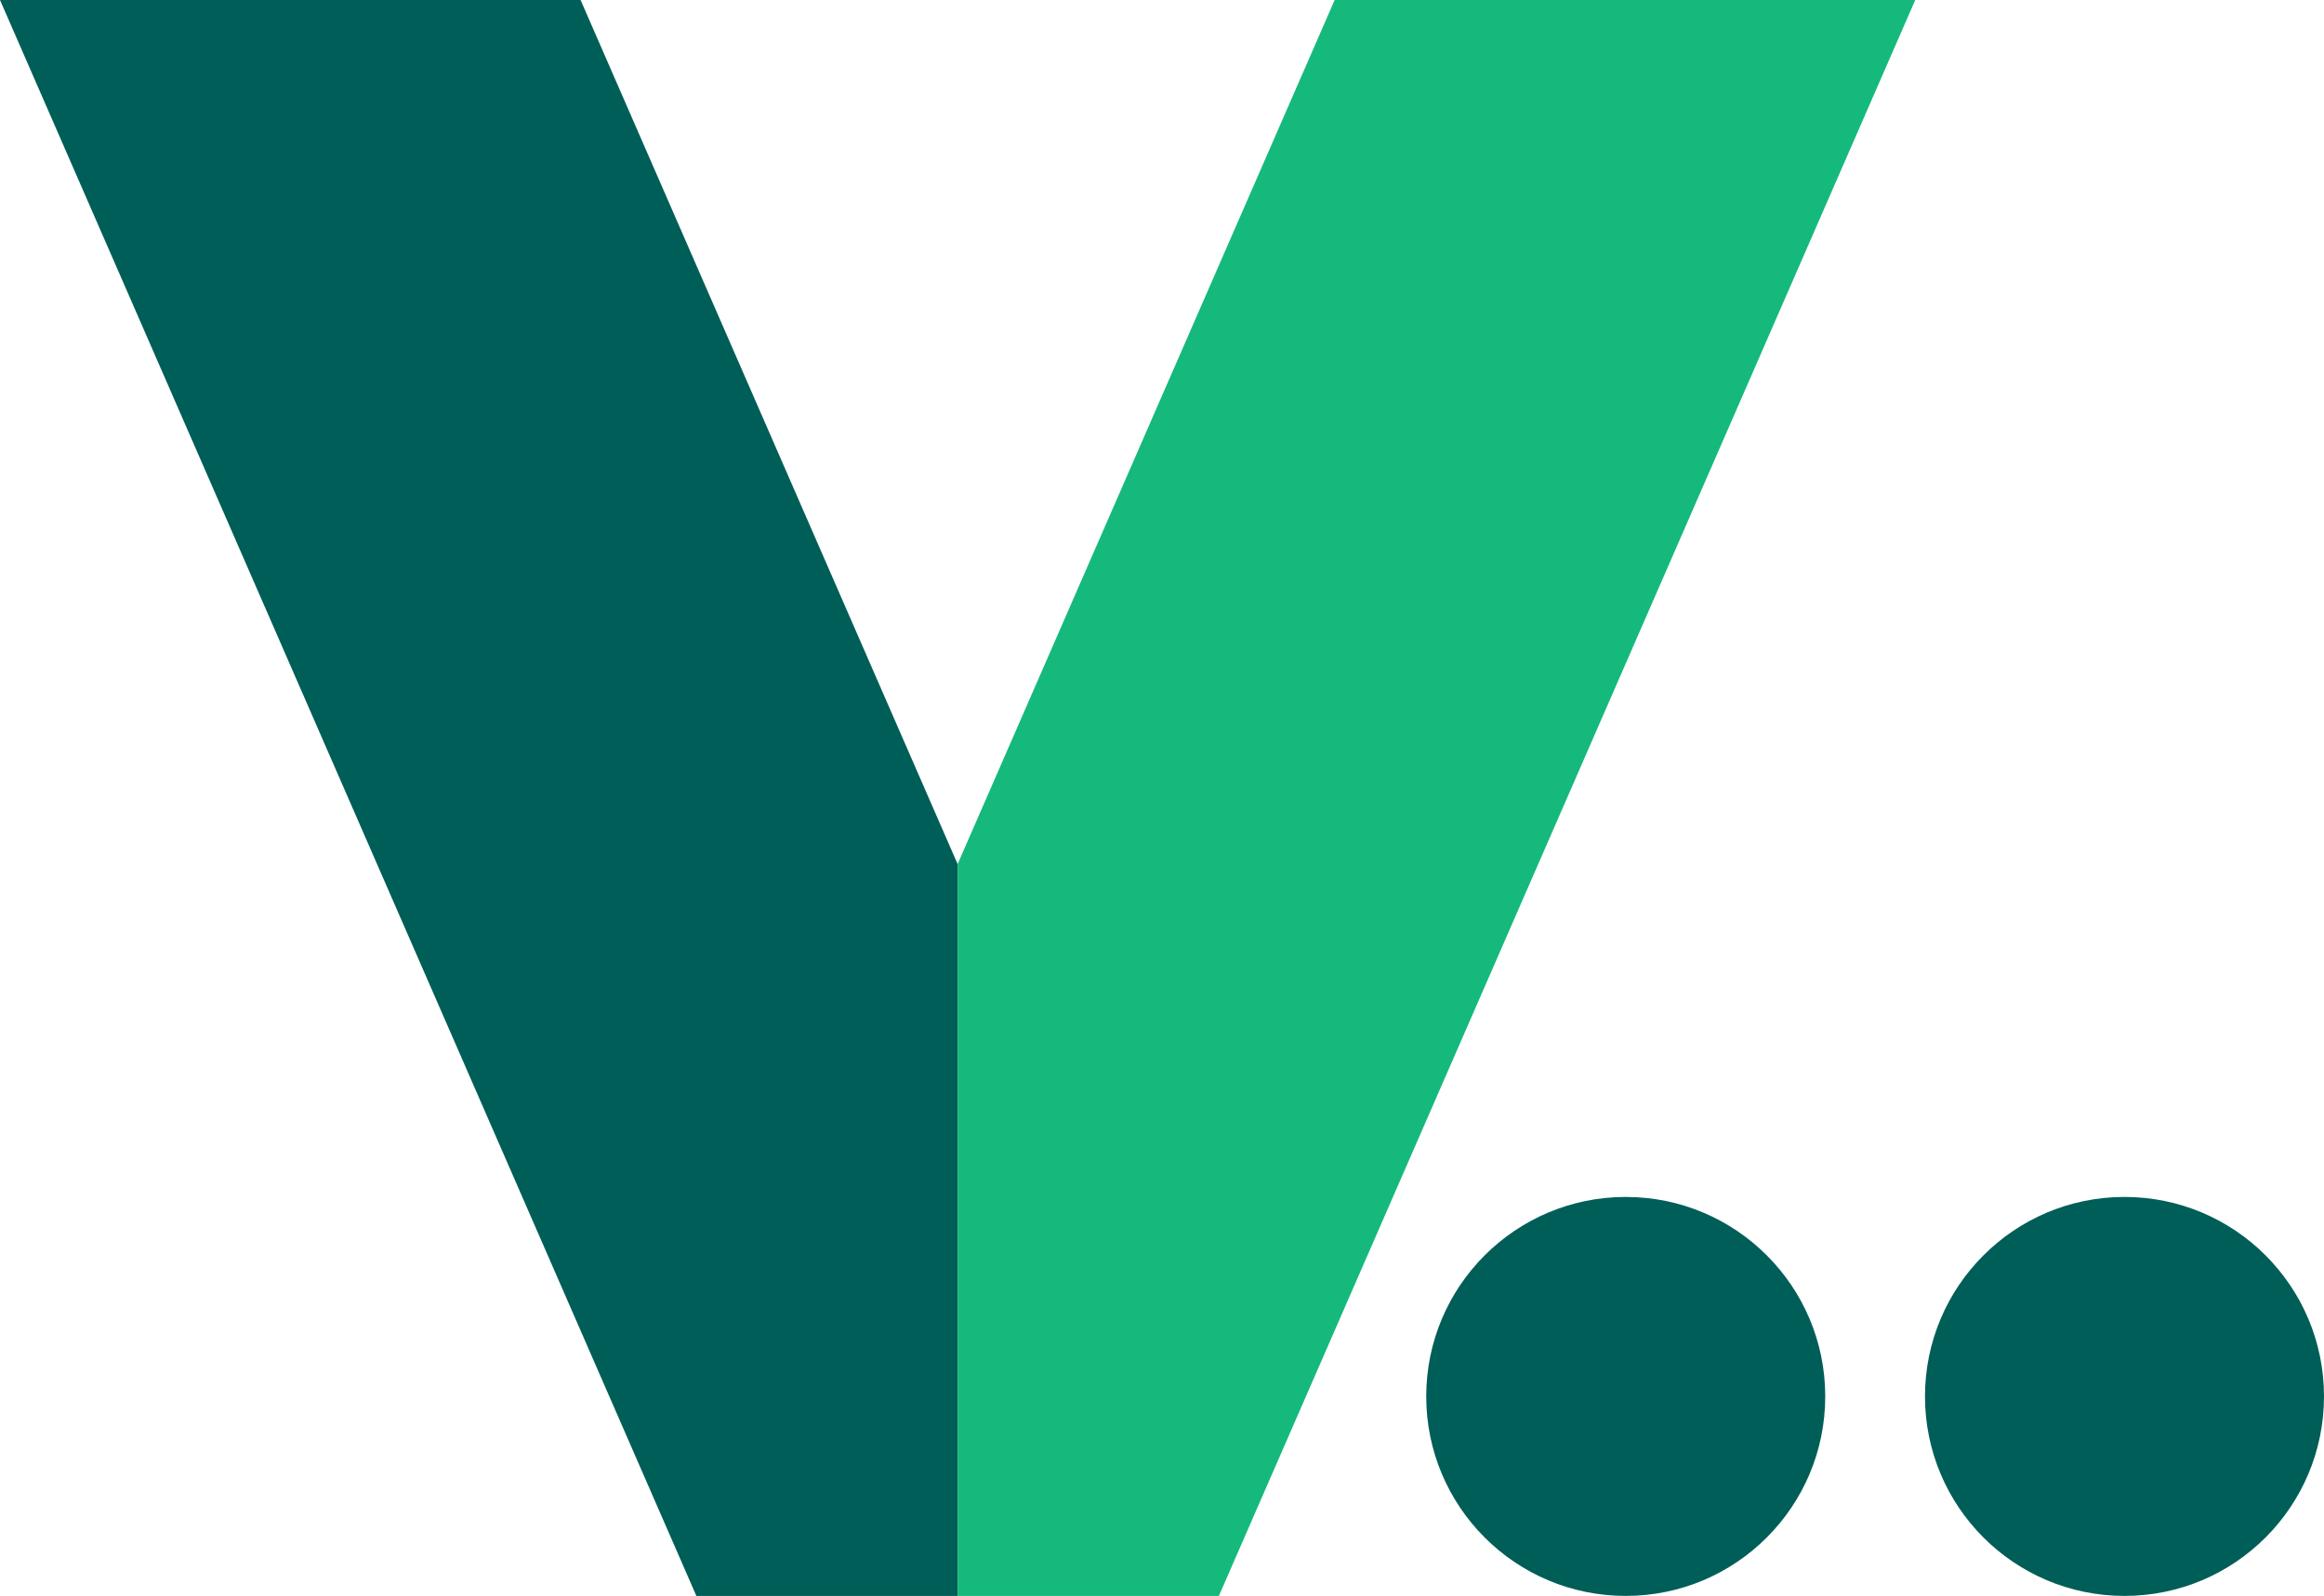
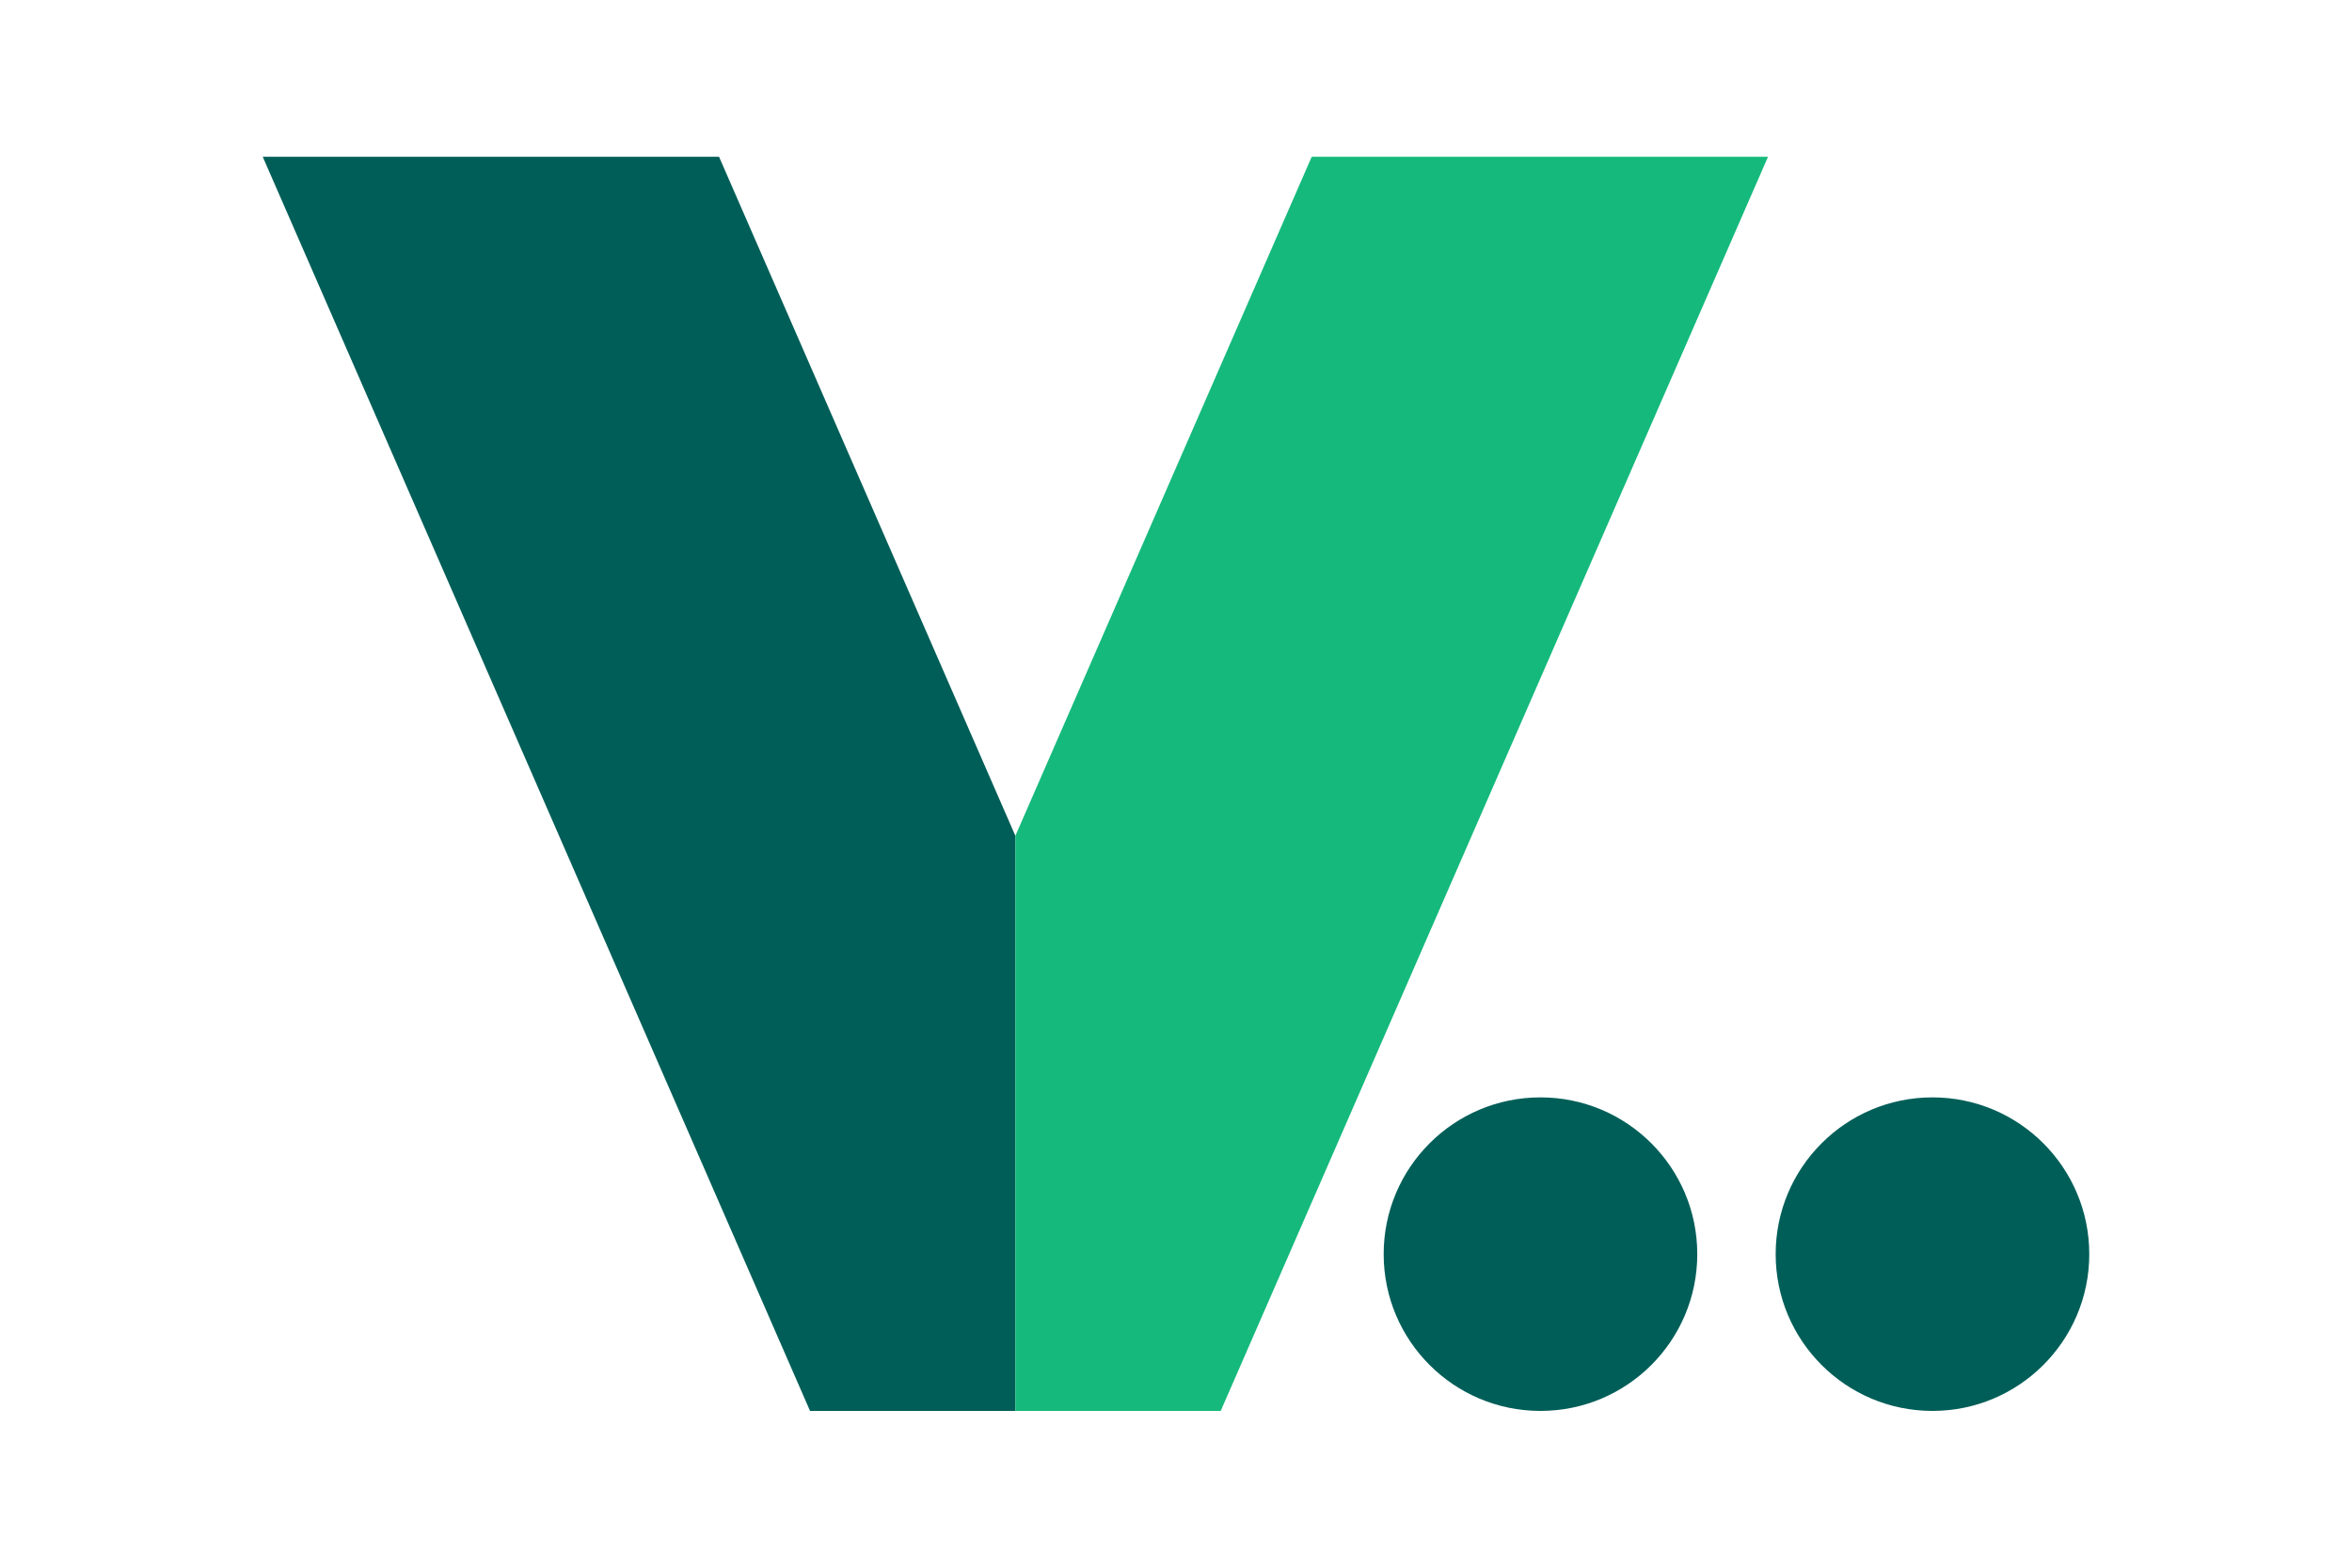
- <svg xmlns="http://www.w3.org/2000/svg" width="279.572" height="192" viewBox="0 0 279.572 192" fill="none">
-   <g>
+ <svg xmlns="http://www.w3.org/2000/svg" width="300" height="200" viewBox="0 0 300 200" fill="none">
+   <g transform="translate(33.512,20.000) scale(0.833333)">
    <polygon fill="#005e58" points="0.000,0.000 69.843,0.000 115.200,103.957 115.200,192.000 83.771,192.000" />
    <polygon fill="#15B97C" points="230.400,0.000 146.629,192.000 115.200,192.000 115.200,103.957 160.557,0.000" />
    <circle fill="#005e58" cx="195.572" cy="168.000" r="24.000" />
    <circle fill="#005e58" cx="255.572" cy="168.000" r="24.000" />
  </g>
</svg>
